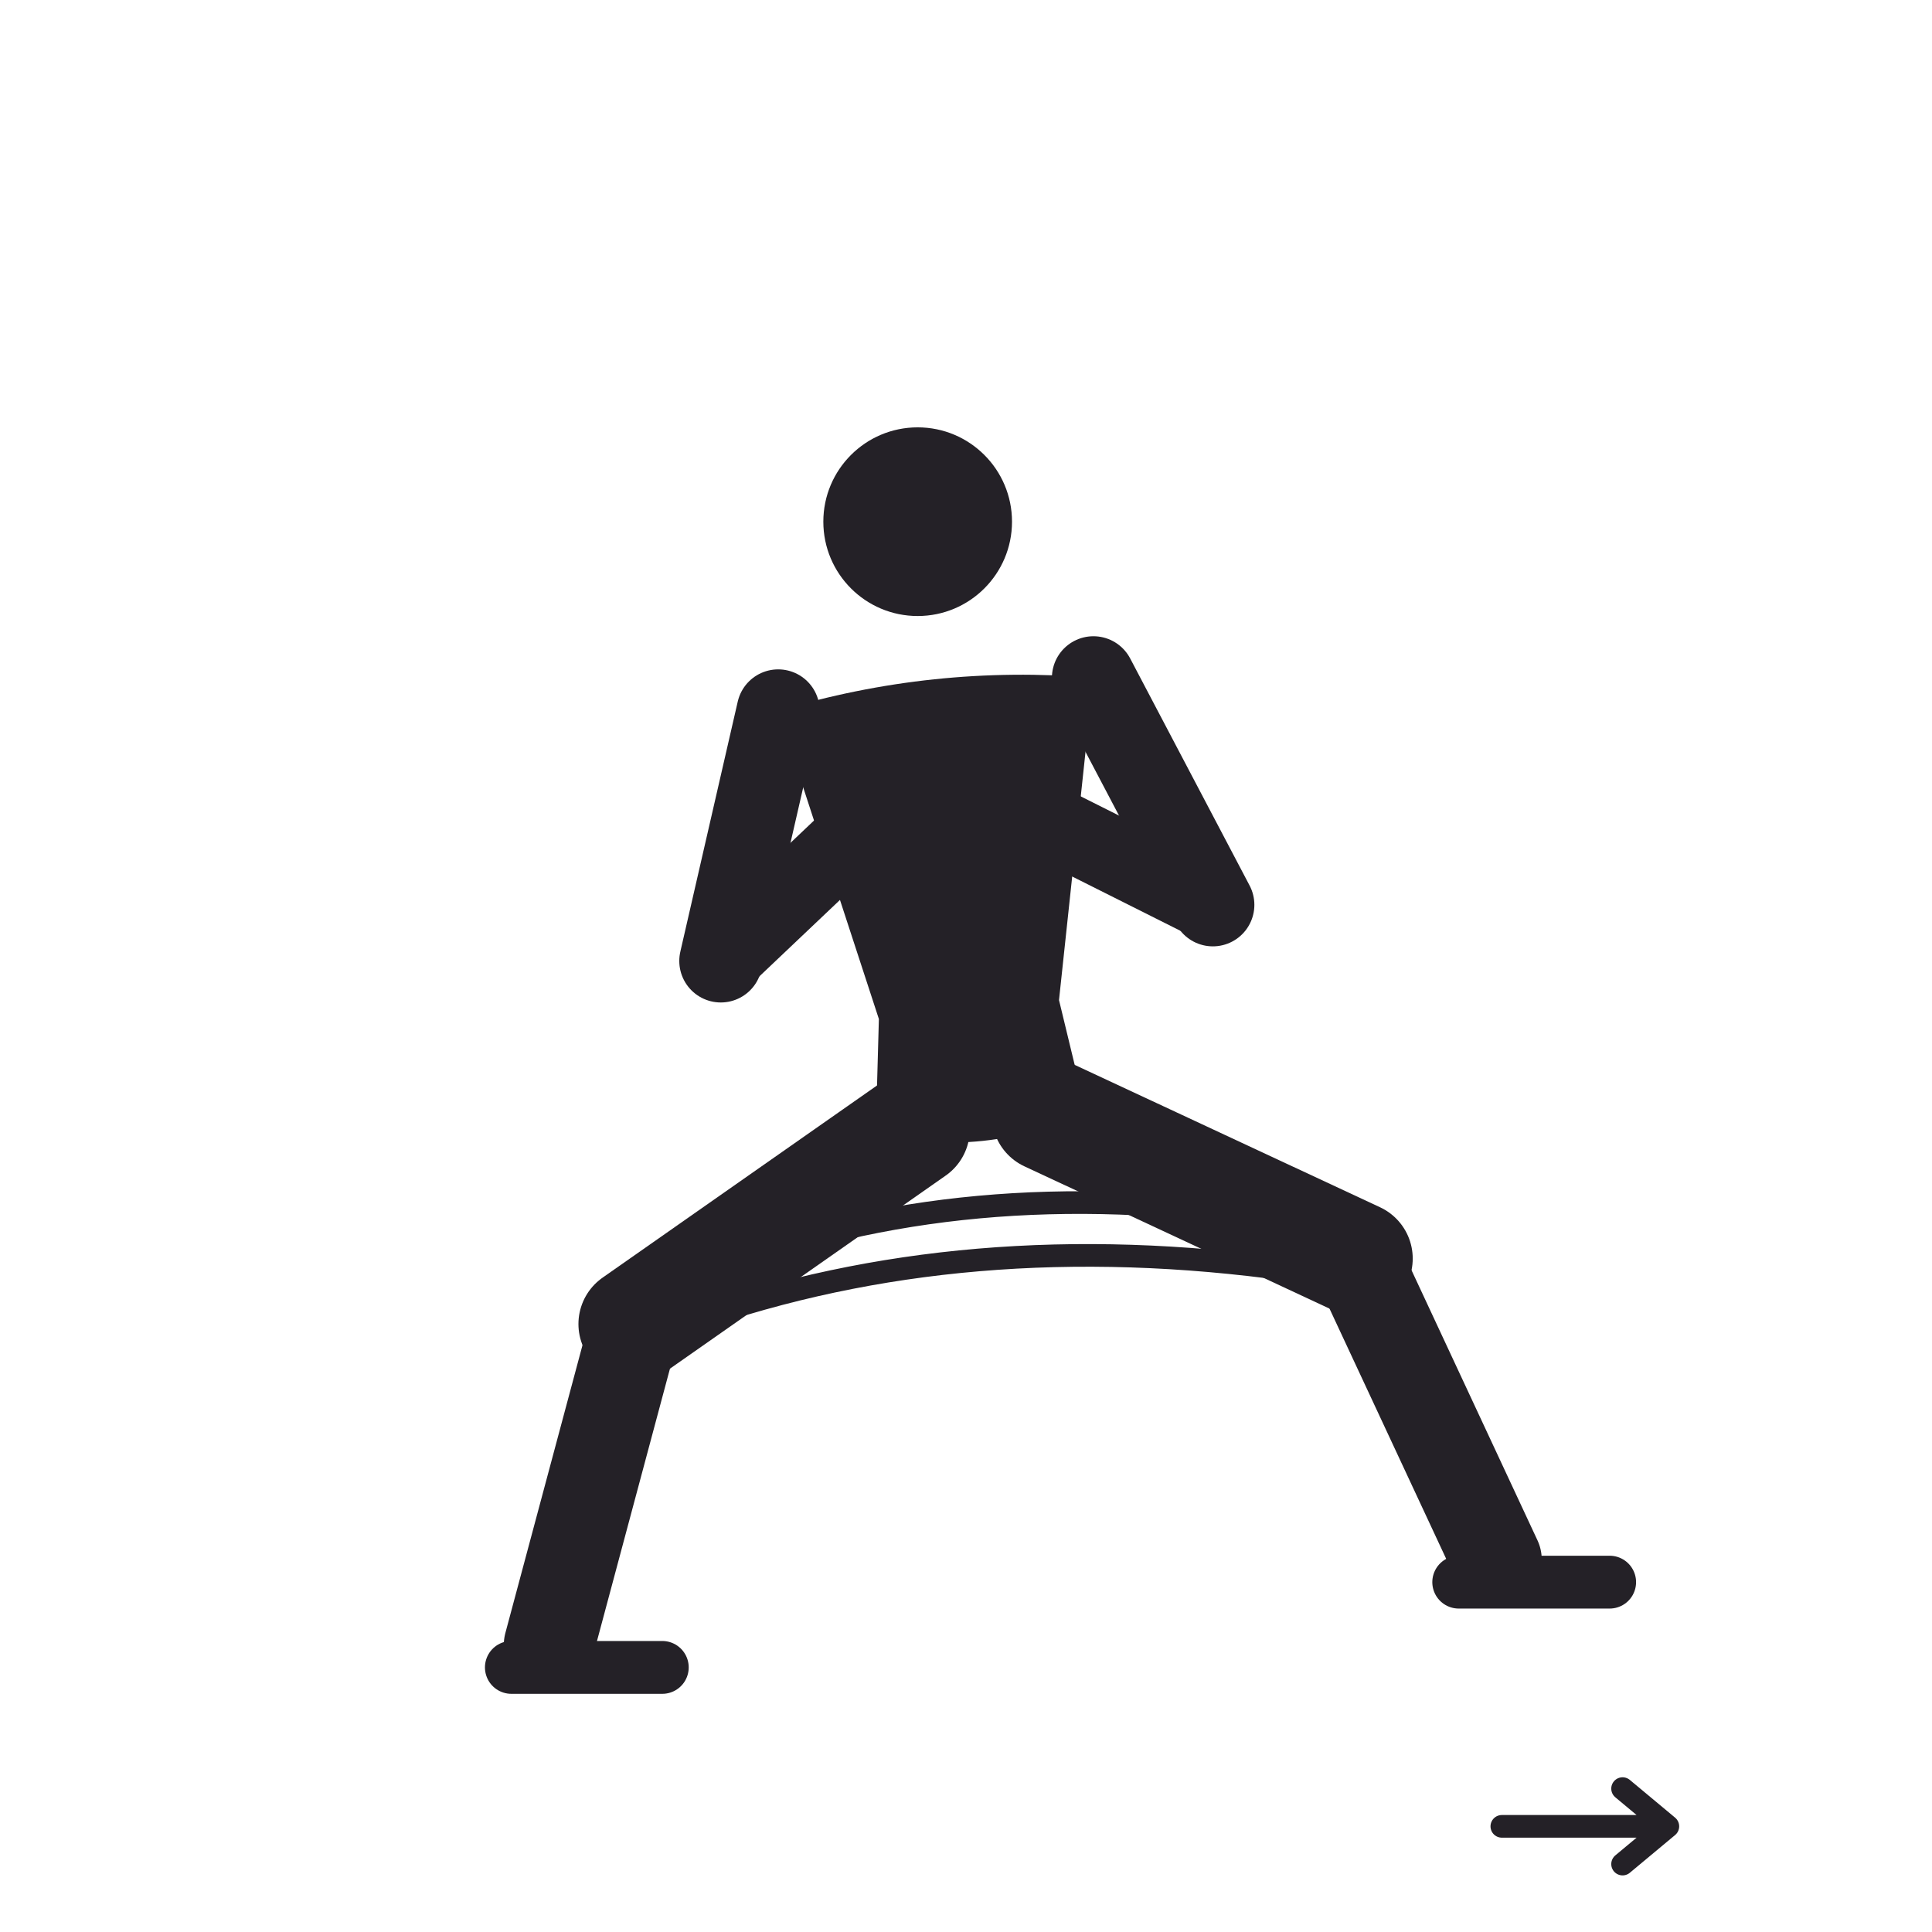
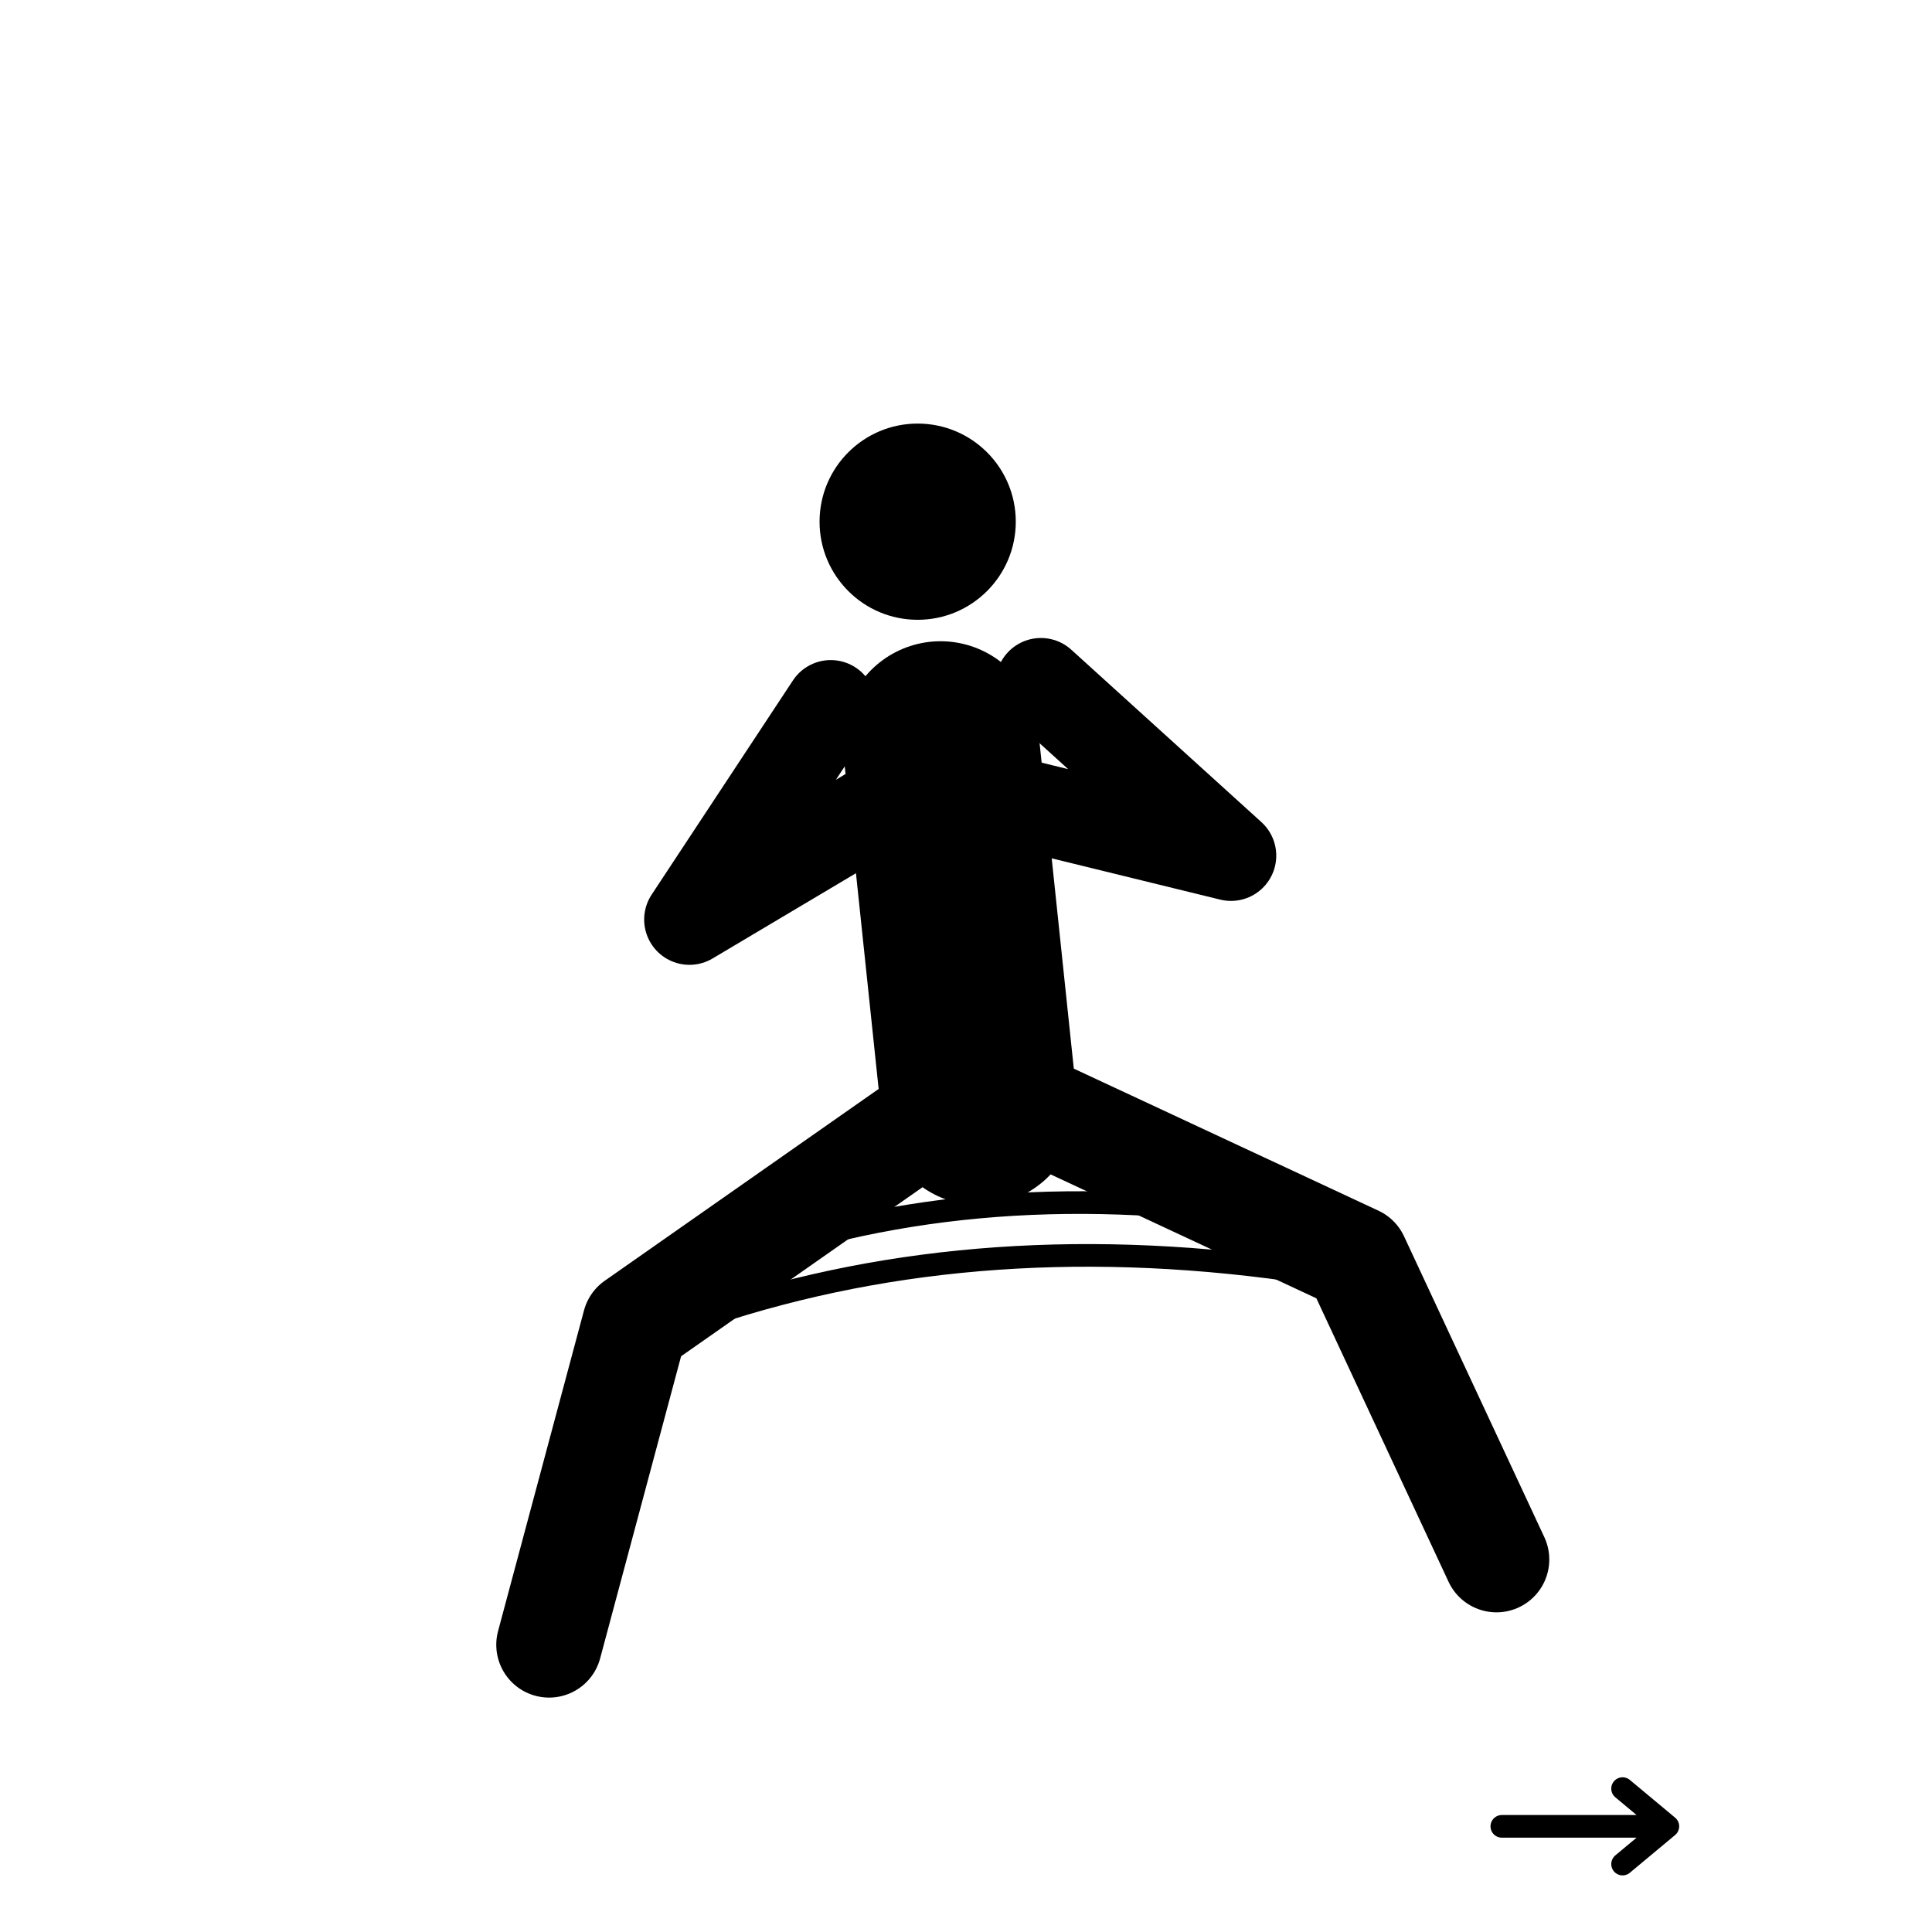
- <svg xmlns="http://www.w3.org/2000/svg" width="256" height="256" viewBox="0 0 256 256" color="#242127" role="img" aria-labelledby="title desc">
+ <svg xmlns="http://www.w3.org/2000/svg" width="256" height="256" viewBox="0 0 256 256" color="#000000" role="img" aria-labelledby="title desc">
  <g id="pictogram">
-     <path d="M121.007 149.629 L84.146 175.439" fill="none" stroke="currentColor" stroke-width="15" stroke-linecap="round" stroke-linejoin="round" />
-     <path d="M84.146 175.439 L72.758 217.94" fill="none" stroke="currentColor" stroke-width="12" stroke-linecap="round" stroke-linejoin="round" />
-     <path d="M67.758 220.94 L87.758 220.94" fill="none" stroke="currentColor" stroke-width="7" stroke-linecap="round" stroke-linejoin="round" />
-     <path d="M138.909 147.747 L179.693 166.765" fill="none" stroke="currentColor" stroke-width="15" stroke-linecap="round" stroke-linejoin="round" />
-     <path d="M179.693 166.765 L198.288 206.642" fill="none" stroke="currentColor" stroke-width="12" stroke-linecap="round" stroke-linejoin="round" />
-     <path d="M193.288 209.642 L213.288 209.642" fill="none" stroke="currentColor" stroke-width="7" stroke-linecap="round" stroke-linejoin="round" />
-     <path d="M103.115 94.195 Q123.582 88.022 144.885 89.805 L140.324 132.516 L143.881 147.224 Q130.481 153.66 116.035 150.151 L116.456 135.024 Z" fill="currentColor" />
-     <path d="M103.115 94.195 L95.508 127.333" fill="none" stroke="currentColor" stroke-width="11" stroke-linecap="round" stroke-linejoin="round" />
-     <path d="M95.508 127.333 L118 106" fill="none" stroke="currentColor" stroke-width="10" stroke-linecap="round" stroke-linejoin="round" />
-     <circle cx="118" cy="106" r="4" fill="currentColor" />
-     <path d="M144.885 89.805 L160.71 119.897" fill="none" stroke="currentColor" stroke-width="11" stroke-linecap="round" stroke-linejoin="round" />
-     <path d="M160.71 119.897 L133 106" fill="none" stroke="currentColor" stroke-width="10" stroke-linecap="round" stroke-linejoin="round" />
-     <circle cx="133" cy="106" r="4" fill="currentColor" />
-     <circle cx="121.596" cy="69.126" r="12.5" fill="currentColor" />
+     <path d="M121.007 149.629 L84.146 175.439 L72.758 217.94" fill="none" stroke="currentColor" stroke-width="14" stroke-linecap="round" stroke-linejoin="round" />
+     <path d="M138.909 147.747 L179.693 166.765 L198.288 206.642" fill="none" stroke="currentColor" stroke-width="14" stroke-linecap="round" stroke-linejoin="round" />
+     <path d="M124.627 97.967 L129.749 146.699" fill="none" stroke="currentColor" stroke-width="26" stroke-linecap="round" stroke-linejoin="round" />
+     <path d="M110.077 93.463 L91.355 121.845 L118 106" fill="none" stroke="currentColor" stroke-width="12" stroke-linecap="round" stroke-linejoin="round" />
+     <path d="M137.923 90.537 L163.11 113.376 L133 106" fill="none" stroke="currentColor" stroke-width="12" stroke-linecap="round" stroke-linejoin="round" />
+     <circle cx="121.596" cy="69.126" r="13" fill="currentColor" />
    <path d="M94.795 167.983 Q128 155.271 167.911 161.271 M91.795 174.983 Q128 162.271 170.911 168.271" fill="none" stroke="currentColor" stroke-width="3" stroke-linecap="round" stroke-linejoin="round" />
    <path d="M199 242H221M215 237 221 242 215 247" fill="none" stroke="currentColor" stroke-width="3" stroke-linecap="round" stroke-linejoin="round" />
  </g>
</svg>
